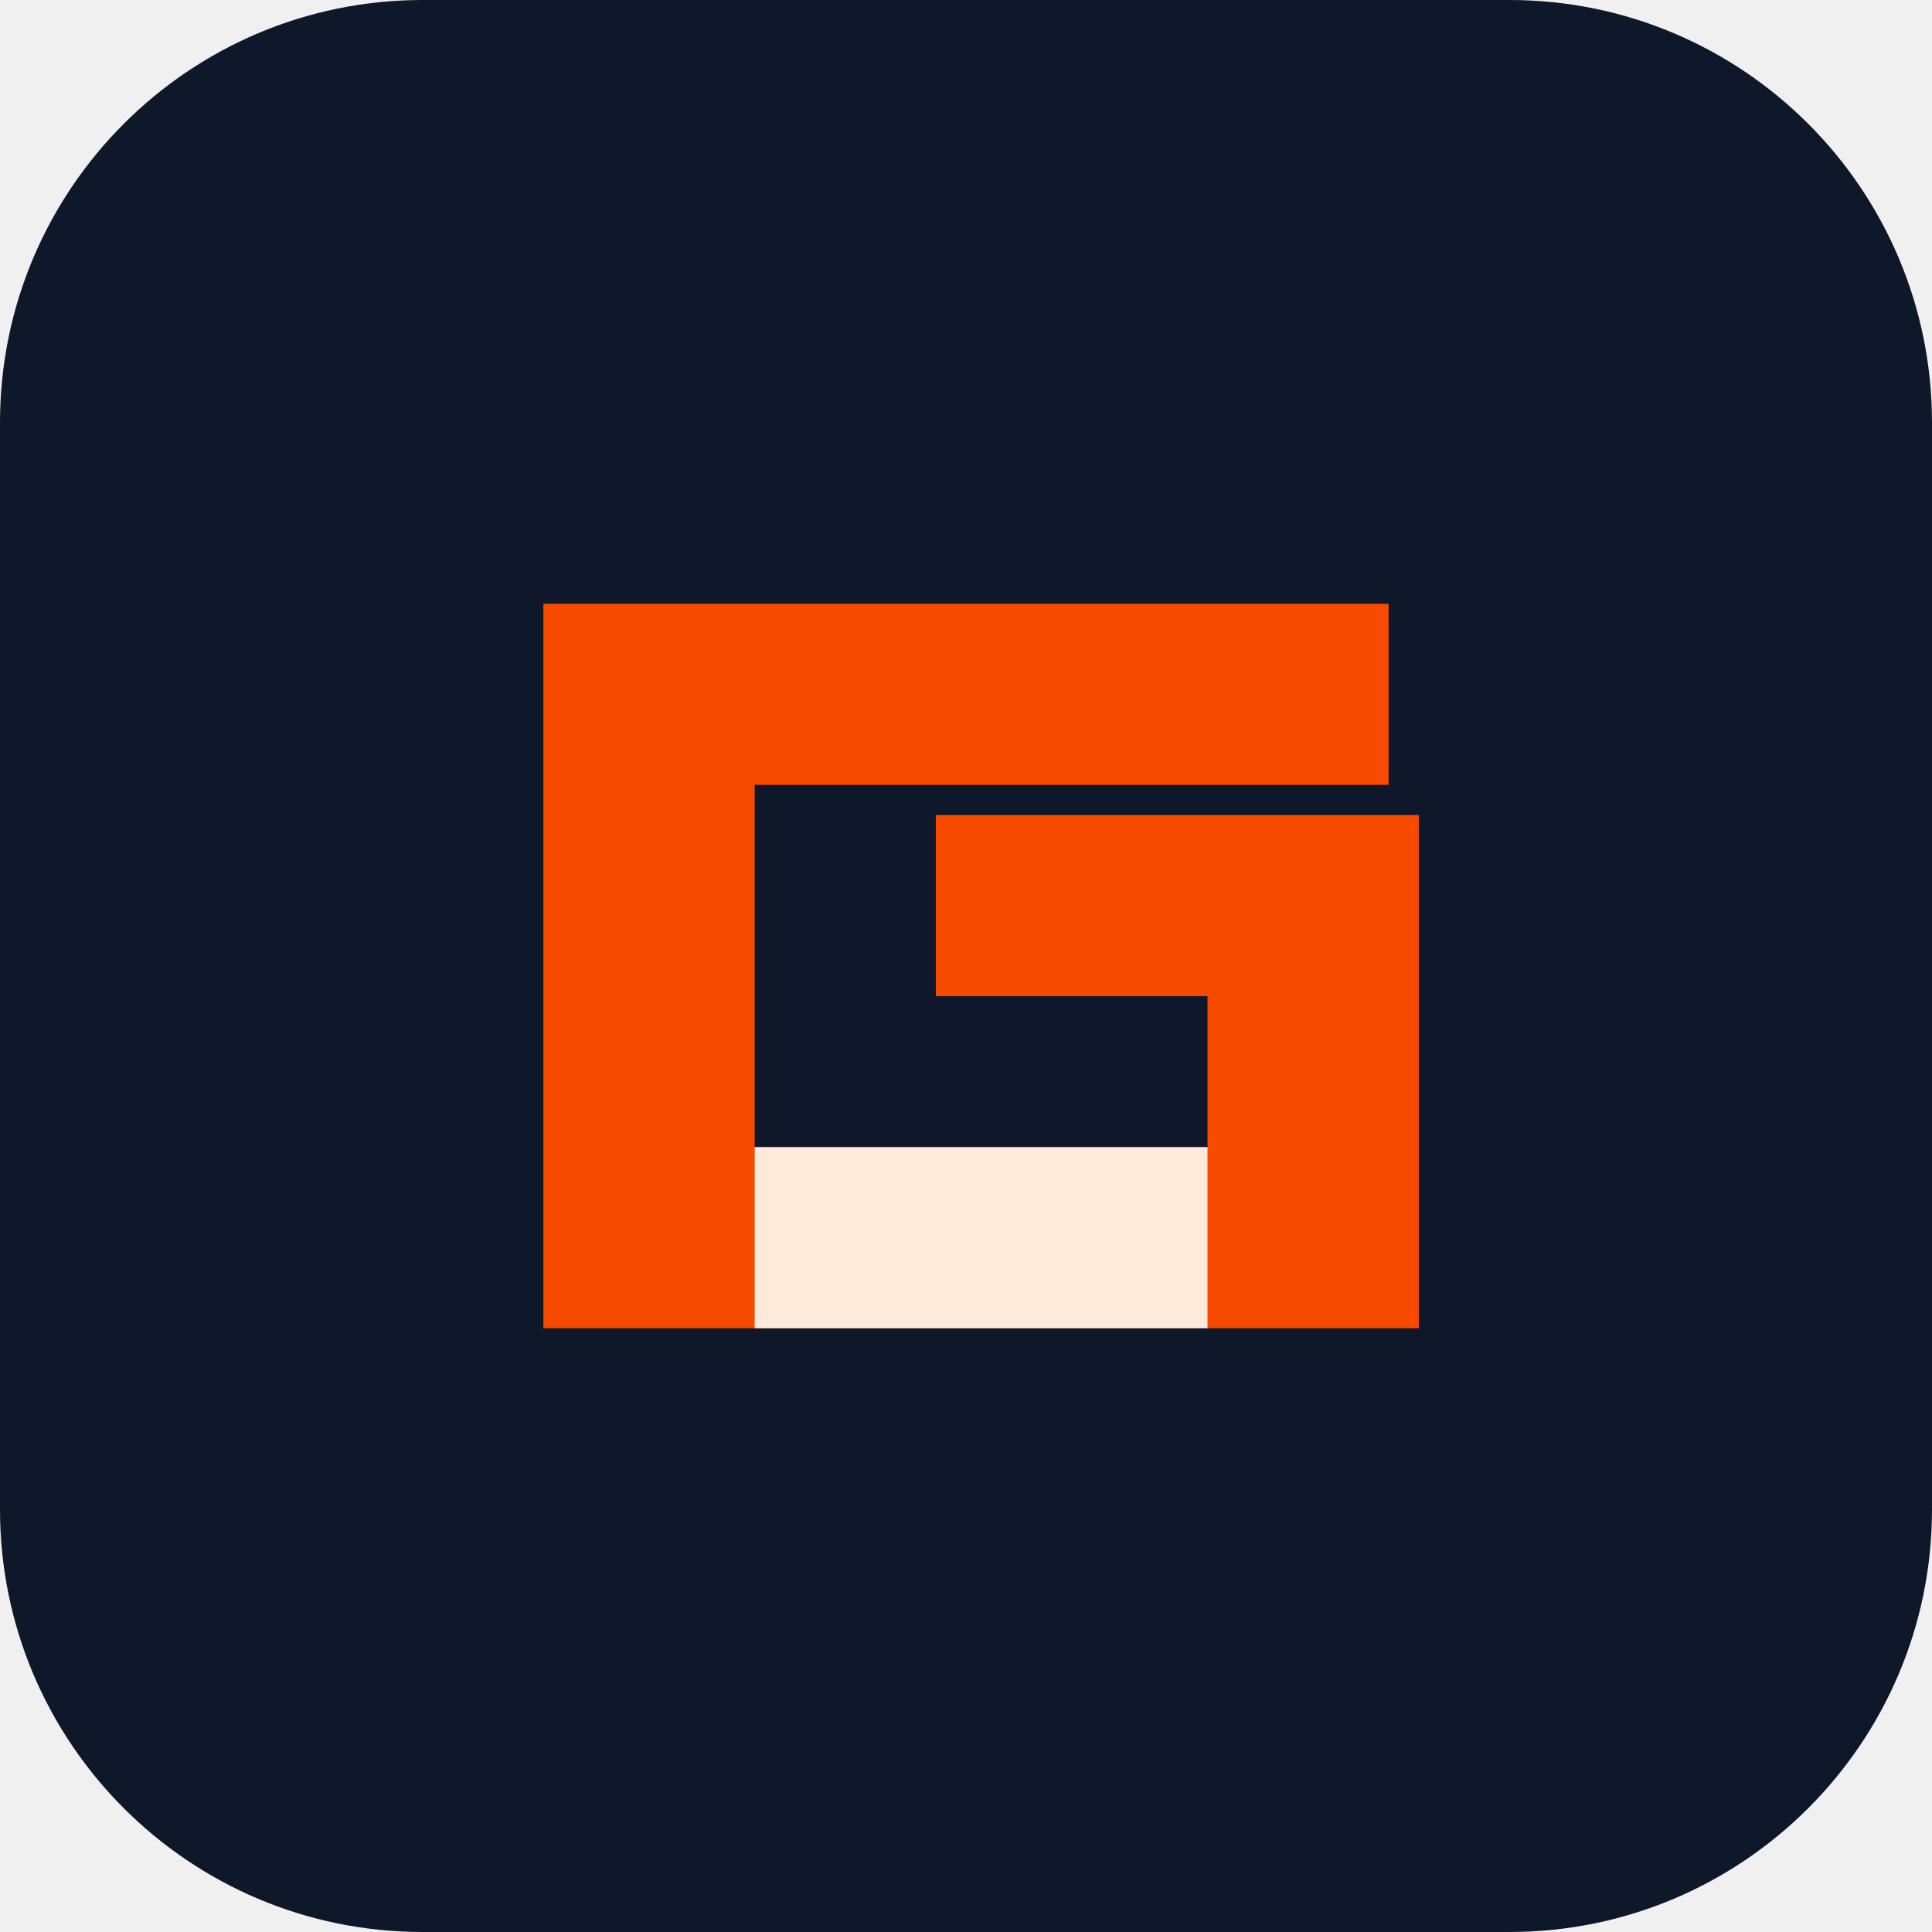
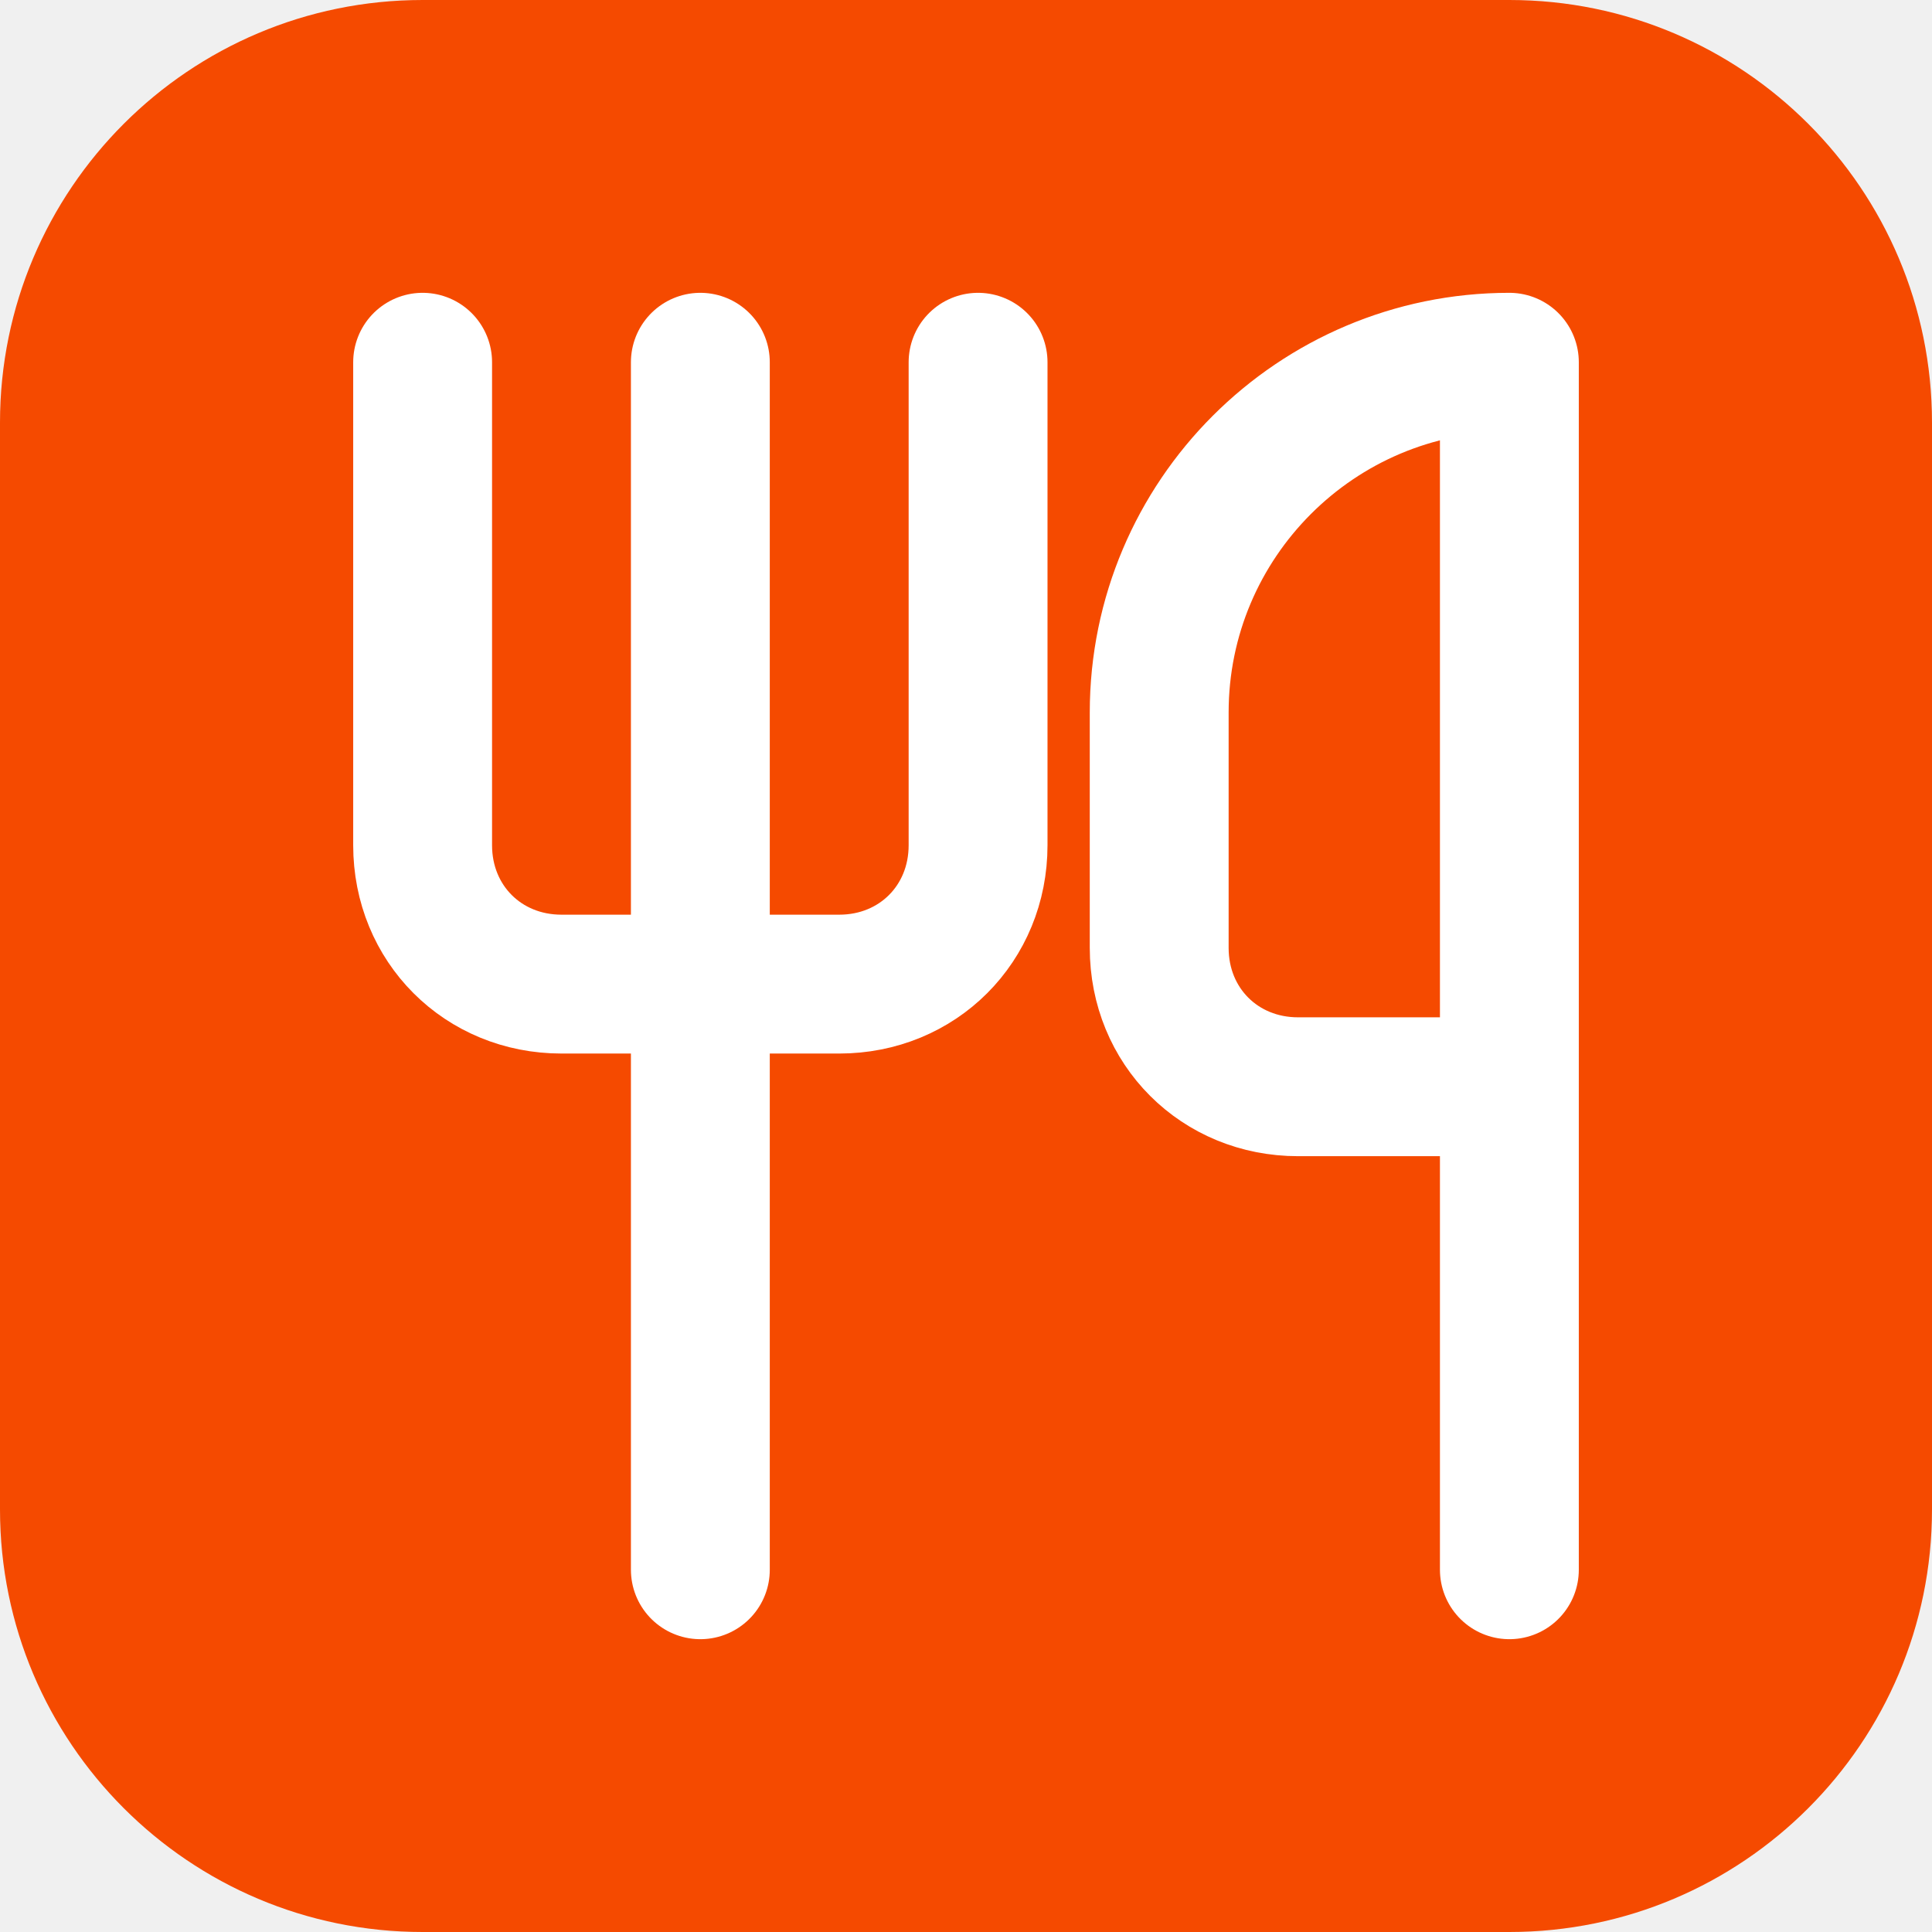
- <svg xmlns="http://www.w3.org/2000/svg" viewBox="0 0 64 64" role="img" aria-label="Gruntend">
-   <rect width="64" height="64" rx="14" fill="#0f172a" />
-   <path d="M18 20h28v6H25v12h15v-5h-9v-6h16v17H18V20Z" fill="#f54a00" />
-   <path d="M25 38h15v6H25v-6Z" fill="#fff7ed" opacity="0.92" />
+ <svg xmlns="http://www.w3.org/2000/svg" viewBox="0 0 32 32" fill="none">
+   <rect width="32" height="32" rx="7" fill="#f54a00" />
+   <g stroke="#fff" stroke-width="2.3" stroke-linecap="round" stroke-linejoin="round">
+     <path d="M7 6v8c0 1.3 1 2.3 2.3 2.3h4.6c1.3 0 2.3-1 2.3-2.3V6" />
+     <path d="M11.6 6v20" />
+     <path d="M25 18V6c-3.2 0-5.8 2.6-5.8 5.8v3.9c0 1.3 1 2.3 2.3 2.3H25Zm0 0v8" />
+   </g>
</svg>
